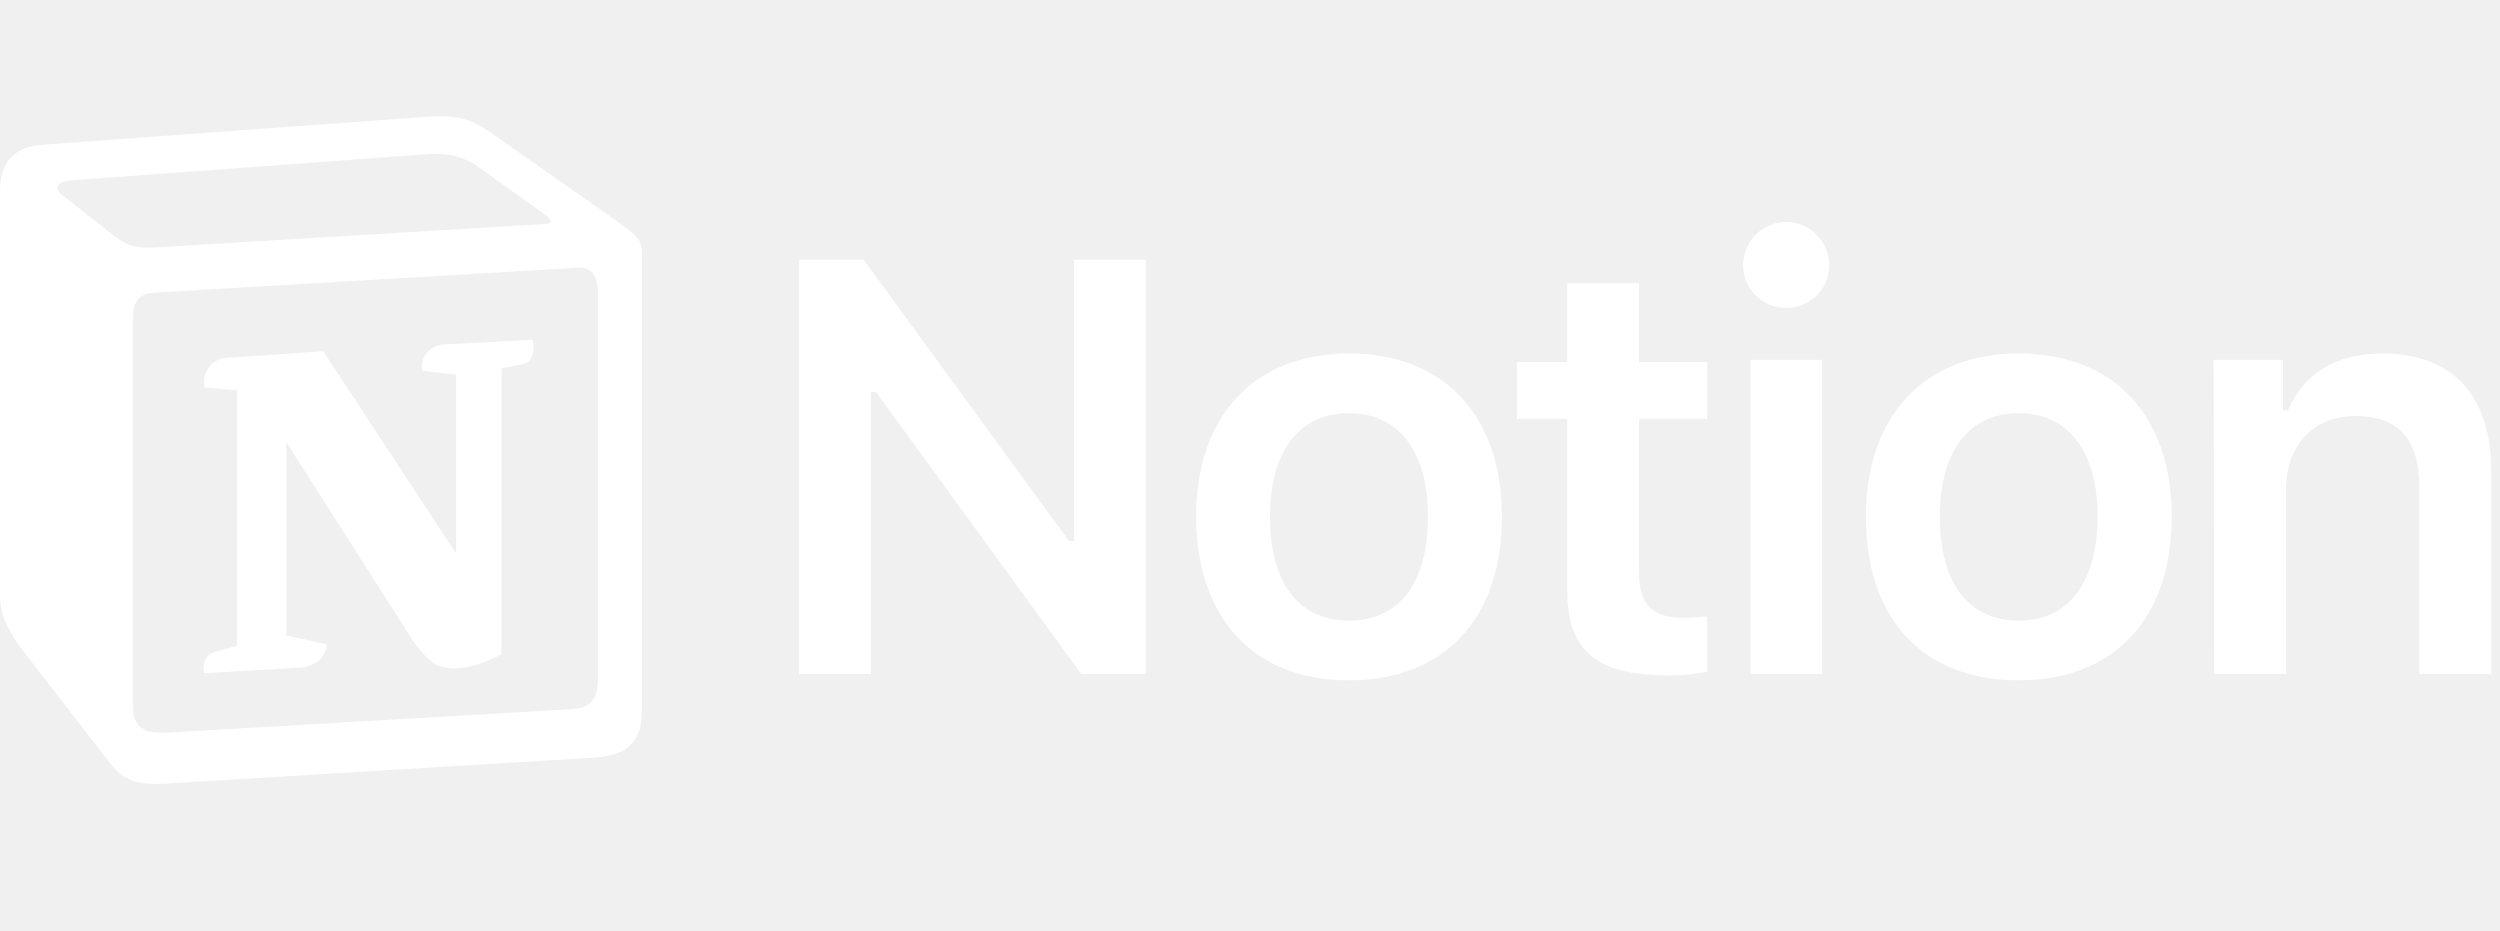
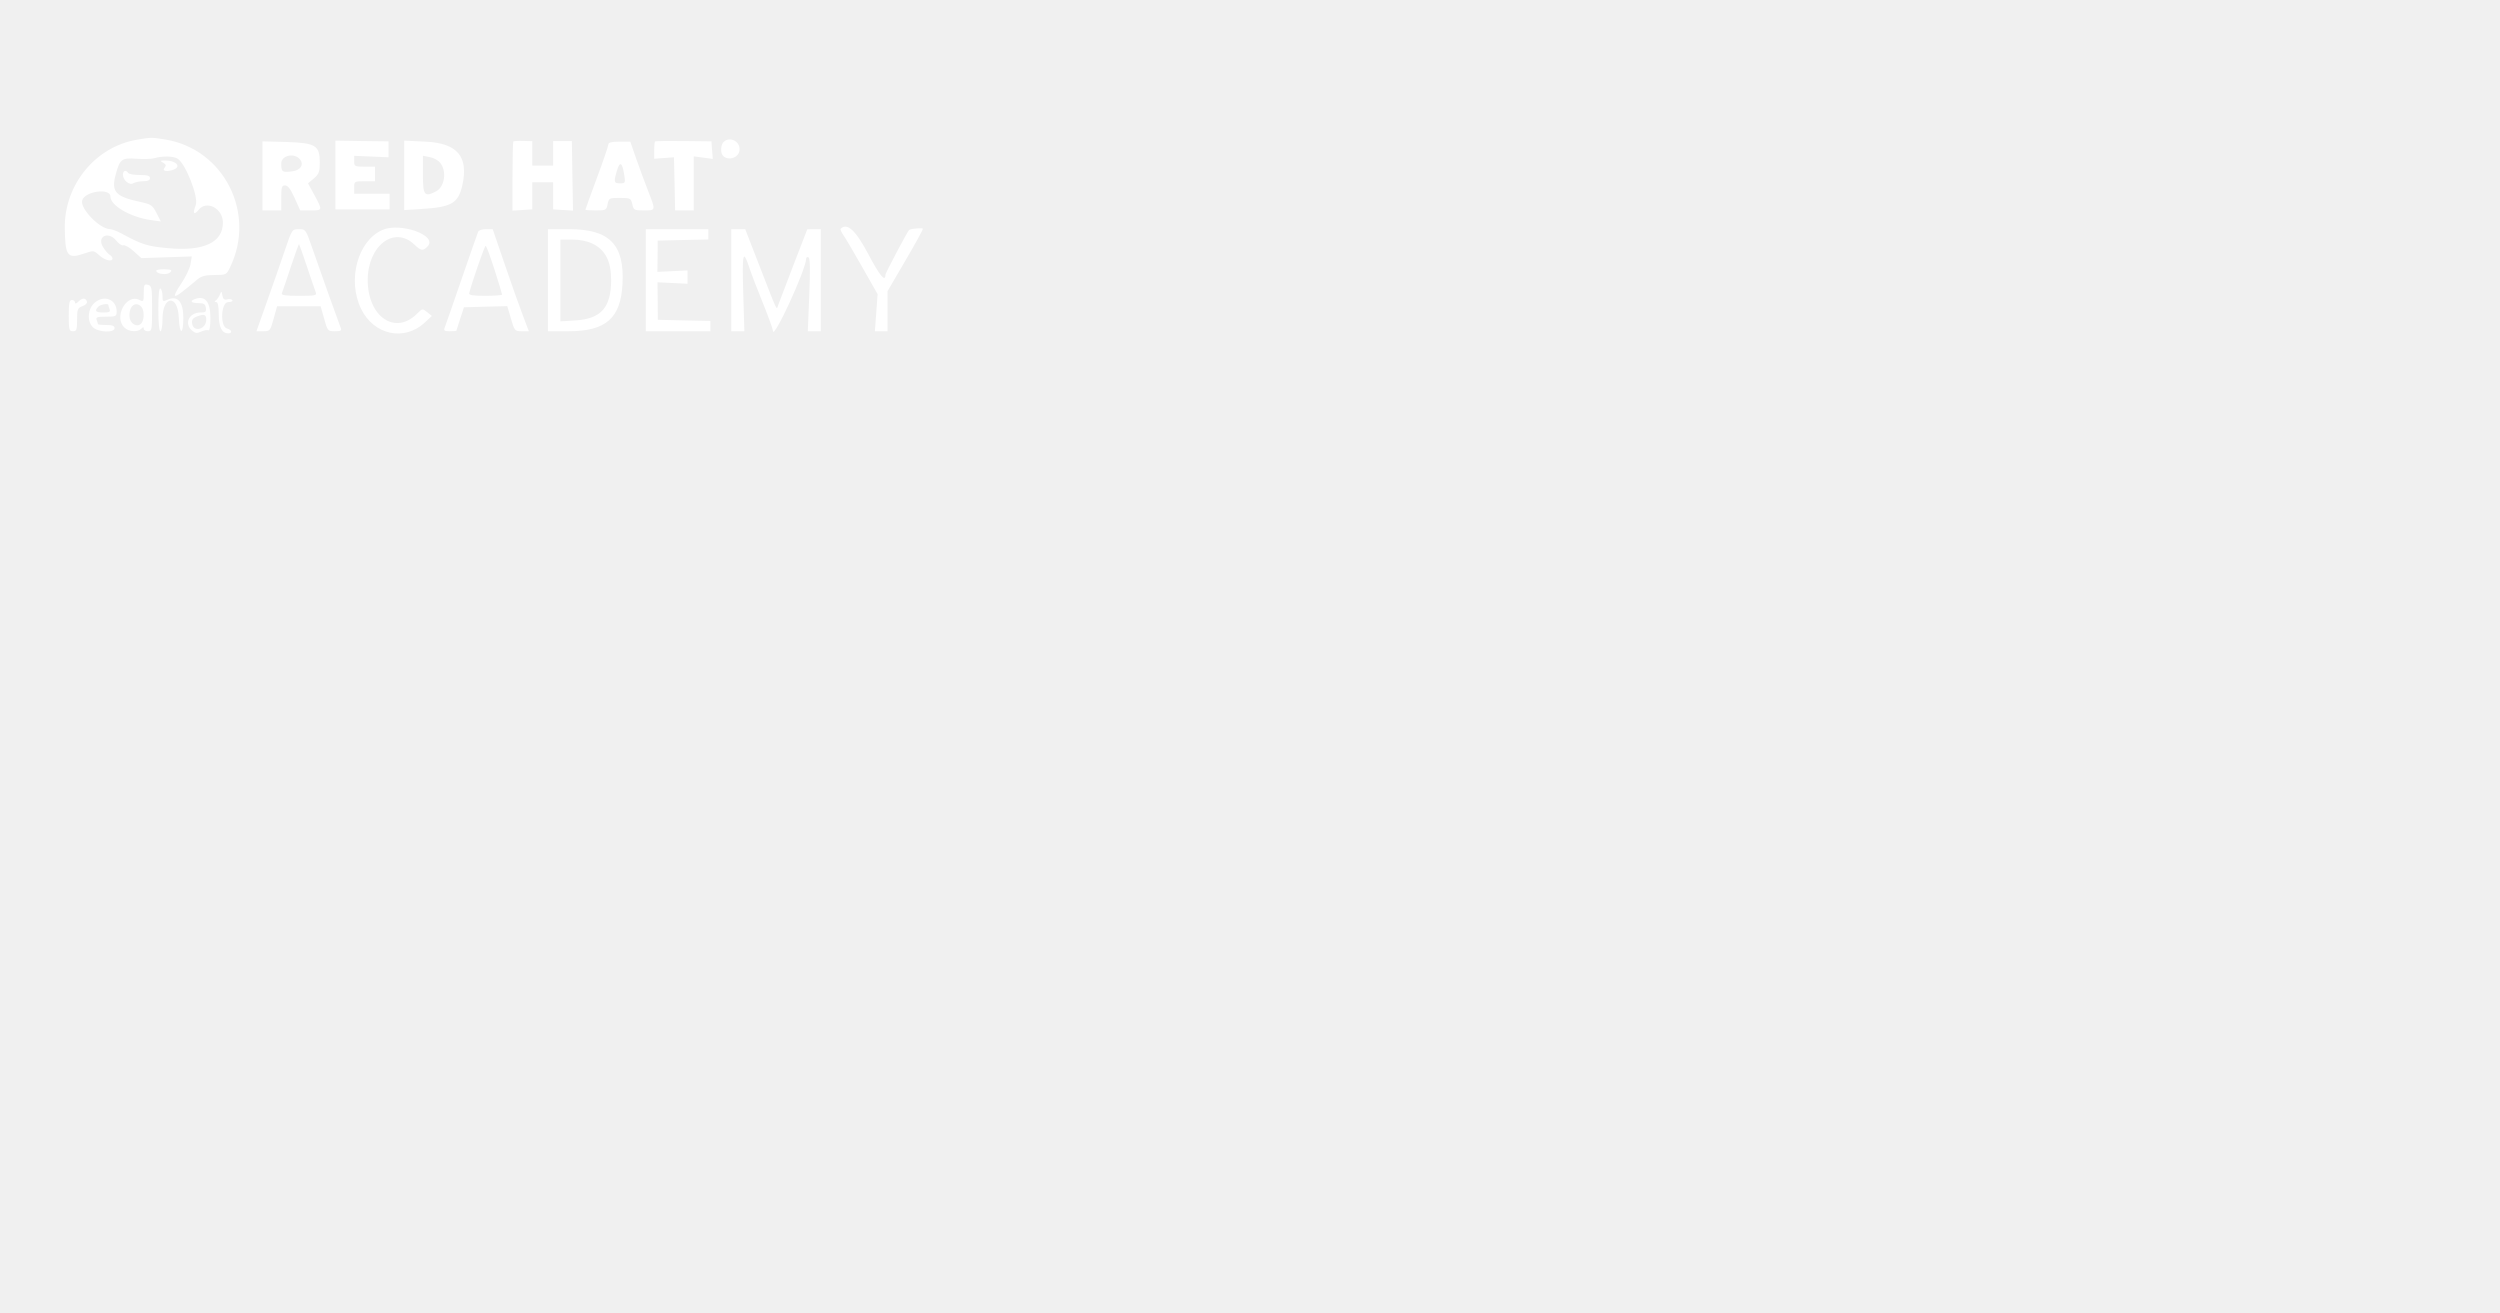
- <svg xmlns="http://www.w3.org/2000/svg" width="129" height="48" viewBox="0 0 129 48" fill="none">
-   <path d="M44.936 34.775V20.22H45.195L55.79 34.775H59.124V13.401H55.419V27.919H55.16L44.565 13.401H41.231V34.775H44.936ZM69.607 35.105C74.497 35.105 77.498 31.952 77.498 26.672C77.498 21.43 74.497 18.24 69.607 18.24C64.754 18.24 61.717 21.43 61.717 26.672C61.754 31.952 64.717 35.105 69.607 35.105ZM69.607 32.025C67.014 32.025 65.532 30.082 65.532 26.672C65.532 23.299 67.014 21.32 69.607 21.32C72.2 21.32 73.682 23.299 73.682 26.672C73.682 30.082 72.2 32.025 69.607 32.025ZM80.869 14.611V18.68H78.275V21.613H80.869V30.449C80.869 33.602 82.35 34.848 86.129 34.848C86.833 34.848 87.537 34.775 88.092 34.665V31.805C87.648 31.842 87.351 31.879 86.833 31.879C85.277 31.879 84.573 31.182 84.573 29.569V21.613H88.092V18.68H84.573V14.611H80.869ZM90.315 34.775H94.019V18.57H90.315V34.775ZM92.167 15.894C93.39 15.894 94.39 14.904 94.39 13.694C94.39 12.447 93.39 11.457 92.167 11.457C90.945 11.457 89.944 12.447 89.944 13.694C89.944 14.904 90.945 15.894 92.167 15.894ZM104.169 35.105C109.059 35.105 112.06 31.952 112.06 26.672C112.06 21.43 109.059 18.24 104.169 18.24C99.317 18.24 96.279 21.43 96.279 26.672C96.279 31.952 99.243 35.105 104.169 35.105ZM104.169 32.025C101.576 32.025 100.095 30.082 100.095 26.672C100.095 23.299 101.576 21.32 104.169 21.32C106.726 21.32 108.244 23.299 108.244 26.672C108.207 30.082 106.726 32.025 104.169 32.025ZM114.245 34.775H117.95V25.353C117.95 22.97 119.358 21.466 121.543 21.466C123.803 21.466 124.84 22.713 124.84 25.169V34.775H128.545V24.289C128.545 20.403 126.544 18.24 122.914 18.24C120.469 18.24 118.839 19.34 118.061 21.173H117.802V18.57H114.208C114.245 18.57 114.245 34.775 114.245 34.775Z" fill="white" />
-   <path fill-rule="evenodd" clip-rule="evenodd" d="M5.712 12.033C6.79 12.902 7.18 12.834 9.199 12.696L28.216 11.552C28.629 11.552 28.285 11.14 28.147 11.094L24.982 8.828C24.385 8.37 23.559 7.821 22.022 7.958L3.625 9.309C2.959 9.377 2.822 9.721 3.097 9.973L5.712 12.033ZM6.859 16.45V36.41C6.859 37.486 7.387 37.875 8.602 37.806L29.501 36.593C30.717 36.524 30.854 35.792 30.854 34.922V15.1C30.854 14.23 30.51 13.749 29.776 13.818L7.937 15.1C7.134 15.168 6.859 15.58 6.859 16.45ZM27.482 17.526C27.62 18.121 27.482 18.739 26.886 18.808L25.876 19.014V33.755C25.005 34.212 24.202 34.487 23.514 34.487C22.435 34.487 22.16 34.144 21.357 33.137L14.773 22.814V32.793L16.861 33.251C16.861 33.251 16.861 34.464 15.186 34.464L10.552 34.739C10.415 34.464 10.552 33.8 11.011 33.663L12.227 33.32V20.135L10.552 19.998C10.415 19.403 10.759 18.533 11.699 18.465L16.677 18.121L23.536 28.559V19.334L21.793 19.128C21.655 18.396 22.206 17.846 22.871 17.778L27.482 17.526ZM2.088 7.478L21.242 6.081C23.582 5.875 24.202 6.013 25.67 7.088L31.772 11.369C32.781 12.101 33.125 12.307 33.125 13.108V36.616C33.125 38.081 32.598 38.951 30.717 39.088L8.488 40.438C7.066 40.507 6.4 40.301 5.666 39.363L1.147 33.526C0.344 32.45 0 31.649 0 30.71V9.812C0 8.599 0.551 7.615 2.088 7.478Z" fill="white" />
+ <svg xmlns="http://www.w3.org/2000/svg" version="1.0" width="1200pt" height="630pt" viewBox="0 0 1200 630" preserveAspectRatio="xMidYMid meet">
+   <g transform="translate(0,630) scale(0.05,-0.05)" fill="#ffffff" stroke="none">
+     <path d="M1316 11259 c-400 -67 -699 -433 -694 -847 3 -273 25 -301 189 -245 87 30 91 29 142 -18 53 -49 127 -66 127 -30 0 10 -12 26 -27 35 -15 9 -43 41 -62 71 -67 104 49 162 127 63 22 -28 52 -48 66 -43 14 5 59 -20 100 -57 l73 -66 242 8 242 8 -12 -74 c-7 -41 -48 -126 -91 -189 -44 -63 -69 -115 -56 -115 20 0 51 22 216 160 36 30 78 40 161 40 111 0 114 1 150 75 252 520 -60 1134 -623 1226 -129 21 -137 21 -270 -2z m385 -180 c78 -41 208 -371 178 -449 -32 -80 -18 -101 29 -43 77 94 232 11 232 -124 0 -192 -187 -278 -531 -245 -194 18 -245 34 -429 133 -49 27 -104 49 -122 49 -100 0 -293 200 -269 277 28 88 271 121 271 36 0 -87 194 -199 391 -226 l93 -13 -42 82 c-38 74 -51 83 -157 106 -235 50 -278 97 -236 256 41 155 58 168 200 158 67 -5 144 -3 171 5 76 22 178 22 221 -2z" />
+     <path d="M1566 11038 c29 -17 31 -27 13 -50 -26 -31 26 -40 89 -16 77 30 20 89 -85 87 -47 0 -49 -3 -17 -21z" />
+     <path d="M1180 10923 c0 -53 64 -106 100 -82 17 10 59 19 95 19 44 0 65 10 65 30 0 23 -24 30 -99 30 -54 0 -104 9 -111 20 -20 33 -50 23 -50 -17z" />
+     <path d="M3220 10920 l0 -330 260 0 260 0 0 75 0 75 -170 0 -170 0 0 60 c0 59 2 60 100 60 l100 0 0 70 0 70 -100 0 c-94 0 -100 3 -100 52 l0 52 165 -7 165 -7 0 76 0 77 -255 3 -255 4 0 -330z" />
+     <path d="M3880 10917 l0 -334 155 10 c302 18 364 54 404 231 60 272 -48 401 -350 416 l-209 10 0 -333z m345 121 c66 -80 45 -231 -39 -275 -111 -58 -126 -39 -126 160 l0 182 65 -13 c36 -6 81 -31 100 -54z" />
+     <path d="M4928 11242 c-4 -5 -8 -156 -8 -336 l0 -328 95 6 95 6 0 130 0 130 100 0 100 0 0 -130 0 -130 95 -6 96 -6 -6 334 -5 334 -90 0 -90 0 0 -118 0 -118 -100 0 -100 0 0 117 0 118 -87 2 c-47 2 -90 -1 -95 -5z" />
+     <path d="M6288 11242 c-4 -5 -8 -44 -8 -87 l0 -79 95 7 95 7 6 -255 5 -255 90 0 89 0 0 260 0 259 91 -12 92 -13 -7 84 -6 85 -267 3 c-146 2 -270 0 -275 -4z" />
+     <path d="M6941 11231 c-13 -16 -21 -54 -17 -85 11 -102 176 -82 176 22 0 84 -106 126 -159 63z" />
+     <path d="M2520 10912 l0 -332 90 0 90 0 0 120 c0 104 5 120 37 120 27 0 53 -36 91 -120 l54 -120 99 0 c117 0 117 0 38 146 l-62 114 57 48 c48 41 56 64 56 150 0 166 -39 190 -321 199 l-229 6 0 -331z m359 159 c42 -51 7 -106 -75 -116 -96 -12 -104 -6 -104 76 0 77 125 105 179 40z" />
+     <path d="M5840 11213 c0 -14 -49 -159 -110 -322 -60 -163 -110 -299 -110 -304 0 -4 45 -7 101 -7 95 0 101 3 112 60 12 58 16 60 118 60 101 0 106 -3 119 -60 12 -57 19 -60 112 -60 115 0 114 -3 41 184 -31 81 -83 220 -115 311 l-57 165 -106 0 c-74 0 -105 -8 -105 -27z m152 -288 c13 -82 11 -85 -39 -85 -60 0 -63 13 -30 123 28 92 50 80 69 -38z" />
+     <path d="M3670 10392 c-237 -104 -338 -482 -203 -758 123 -251 416 -313 611 -130 l68 63 -46 37 c-44 36 -46 35 -97 -16 -209 -209 -472 -30 -473 322 0 332 255 527 448 342 64 -62 85 -64 129 -15 94 104 -265 231 -437 155z" />
+     <path d="M8070 10403 c-5 -5 7 -32 27 -61 20 -28 102 -168 182 -309 l146 -257 -13 -178 -13 -178 60 0 61 0 0 192 0 192 170 291 c94 160 170 299 170 308 0 12 -115 3 -133 -11 -14 -11 -227 -414 -227 -429 0 -76 -54 -11 -163 195 -123 233 -205 308 -267 245z" />
+     <path d="M2734 10195 c-38 -113 -115 -333 -171 -490 l-101 -285 66 0 c63 0 67 4 99 120 l33 120 209 0 209 0 34 -120 c32 -117 35 -120 103 -120 58 0 67 6 55 35 -19 47 -191 529 -271 760 -63 183 -65 185 -130 185 -65 0 -66 -1 -135 -205z m213 -155 c39 -116 76 -226 84 -245 12 -32 -3 -35 -161 -35 -130 0 -171 6 -164 25 6 14 44 127 85 251 41 124 77 223 80 220 3 -4 38 -101 76 -216z" />
+     <path d="M4590 10375 c-6 -14 -77 -218 -159 -455 -81 -236 -154 -446 -162 -465 -11 -29 -2 -35 49 -35 34 0 62 2 63 5 0 3 17 55 37 115 l36 110 208 6 208 5 35 -120 c34 -117 38 -121 104 -121 l68 0 -55 145 c-31 80 -109 300 -174 490 l-118 345 -65 0 c-37 0 -70 -11 -75 -25z m157 -363 c40 -125 73 -233 73 -240 0 -6 -73 -12 -161 -12 -120 0 -160 7 -155 25 27 106 148 455 158 455 7 0 45 -102 85 -228z" />
+     <path d="M5260 9910 l0 -490 196 0 c360 0 503 124 520 454 20 378 -123 525 -511 526 l-205 0 0 -490z m430 350 c121 -59 177 -168 177 -349 -1 -263 -96 -371 -341 -387 l-146 -9 0 392 0 393 114 0 c72 0 143 -14 196 -40z" />
+     <path d="M6200 9910 l0 -490 310 0 310 0 0 49 0 50 -252 5 -253 6 -1 180 -2 180 144 -7 144 -7 0 64 0 64 -144 -7 -145 -7 2 150 1 150 243 6 243 5 0 50 0 49 -300 0 -300 0 0 -490z" />
+     <path d="M7020 9910 l0 -490 63 0 63 0 -11 370 c-11 382 -2 422 56 248 18 -56 77 -211 131 -343 54 -133 98 -255 98 -270 0 -102 317 585 319 691 1 15 11 20 23 13 15 -9 17 -118 7 -361 l-14 -348 62 0 63 0 0 490 0 490 -65 0 -65 -1 -133 -344 c-73 -190 -139 -363 -147 -385 -17 -48 3 -90 -182 385 l-134 345 -67 0 -67 0 0 -490z" />
+     <path d="M1500 10001 c0 -32 105 -45 133 -16 23 22 14 27 -53 30 -44 1 -80 -5 -80 -14z" />
+     <path d="M1380 9787 c0 -81 -3 -87 -39 -68 -127 69 -255 -166 -144 -266 42 -39 125 -43 159 -9 19 19 24 19 24 0 0 -13 18 -24 40 -24 38 0 40 13 40 218 0 201 -3 218 -40 228 -36 9 -40 0 -40 -79z m-24 -131 c28 -28 31 -114 6 -153 -34 -53 -111 -19 -118 53 -10 101 54 158 112 100z" />
+     <path d="M1520 9631 c0 -127 8 -211 20 -211 11 0 20 53 20 118 0 224 146 240 156 17 7 -173 44 -177 44 -5 0 153 -55 217 -151 173 -46 -21 -49 -19 -49 36 0 32 -9 64 -20 71 -13 8 -20 -63 -20 -199z" />
+     <path d="M2110 9770 c-9 -22 -27 -47 -39 -55 -14 -10 -13 -14 4 -15 17 0 25 -37 25 -119 0 -121 30 -181 91 -181 43 0 35 34 -11 46 -70 18 -59 254 11 254 28 0 46 8 40 18 -6 10 -28 14 -49 8 -29 -7 -41 2 -47 37 -8 45 -9 45 -25 7z" />
+     <path d="M754 9706 c-21 -22 -34 -25 -34 -10 0 13 -13 24 -30 24 -24 0 -30 -30 -30 -150 0 -137 4 -150 40 -150 35 0 40 13 40 110 0 101 5 113 52 131 28 10 48 30 43 43 -12 38 -44 39 -81 2z" />
+     <path d="M909 9694 c-66 -56 -76 -172 -20 -233 46 -51 211 -60 211 -11 0 22 -22 30 -80 30 -44 0 -80 4 -80 8 0 5 -5 23 -12 40 -10 27 5 32 90 32 95 0 102 3 102 50 0 115 -120 163 -211 84z m131 -22 c0 -5 5 -23 12 -40 10 -26 -2 -32 -60 -32 -75 0 -88 16 -48 56 22 22 96 34 96 16z" />
+     <path d="M1865 9727 c-46 -19 -26 -37 40 -37 52 0 66 -9 71 -45 6 -38 -2 -45 -52 -45 -107 0 -158 -103 -84 -170 34 -30 49 -33 92 -13 28 13 59 18 69 12 11 -6 19 43 19 117 0 161 -52 222 -155 181z m115 -195 c0 -94 -123 -128 -136 -37 -5 32 7 51 40 64 74 30 96 24 96 -27z" />
+   </g>
</svg>
